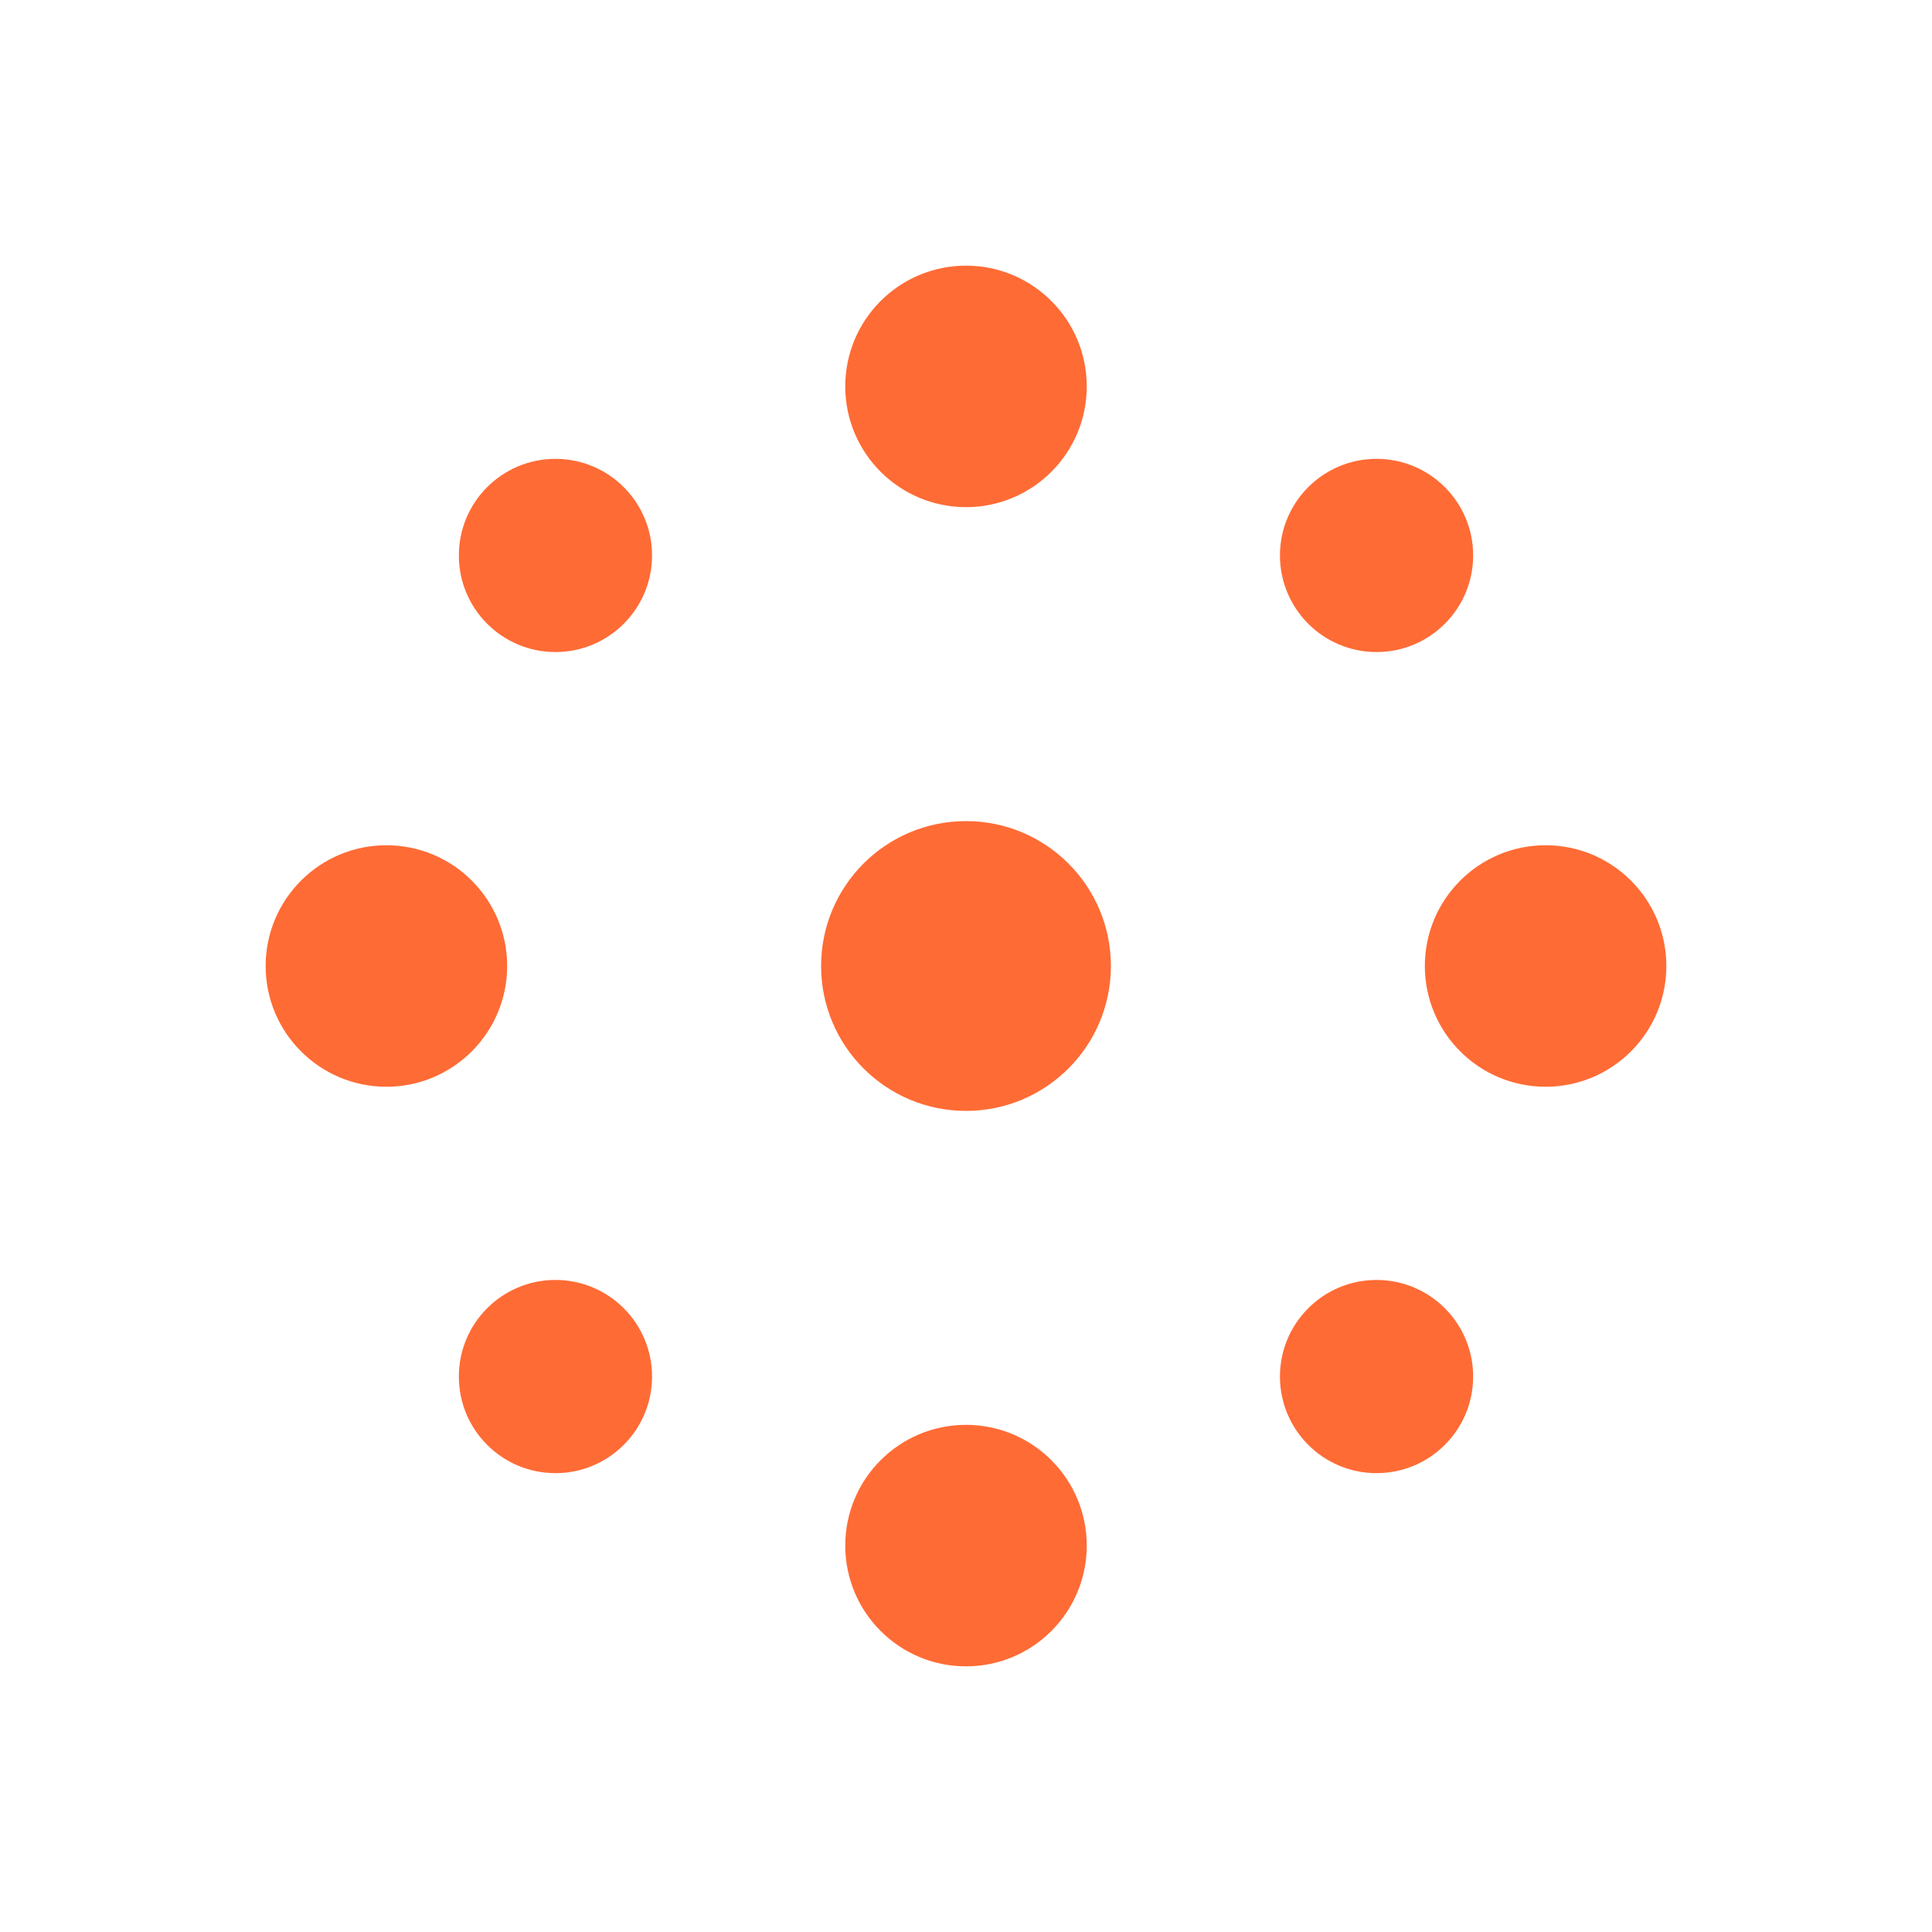
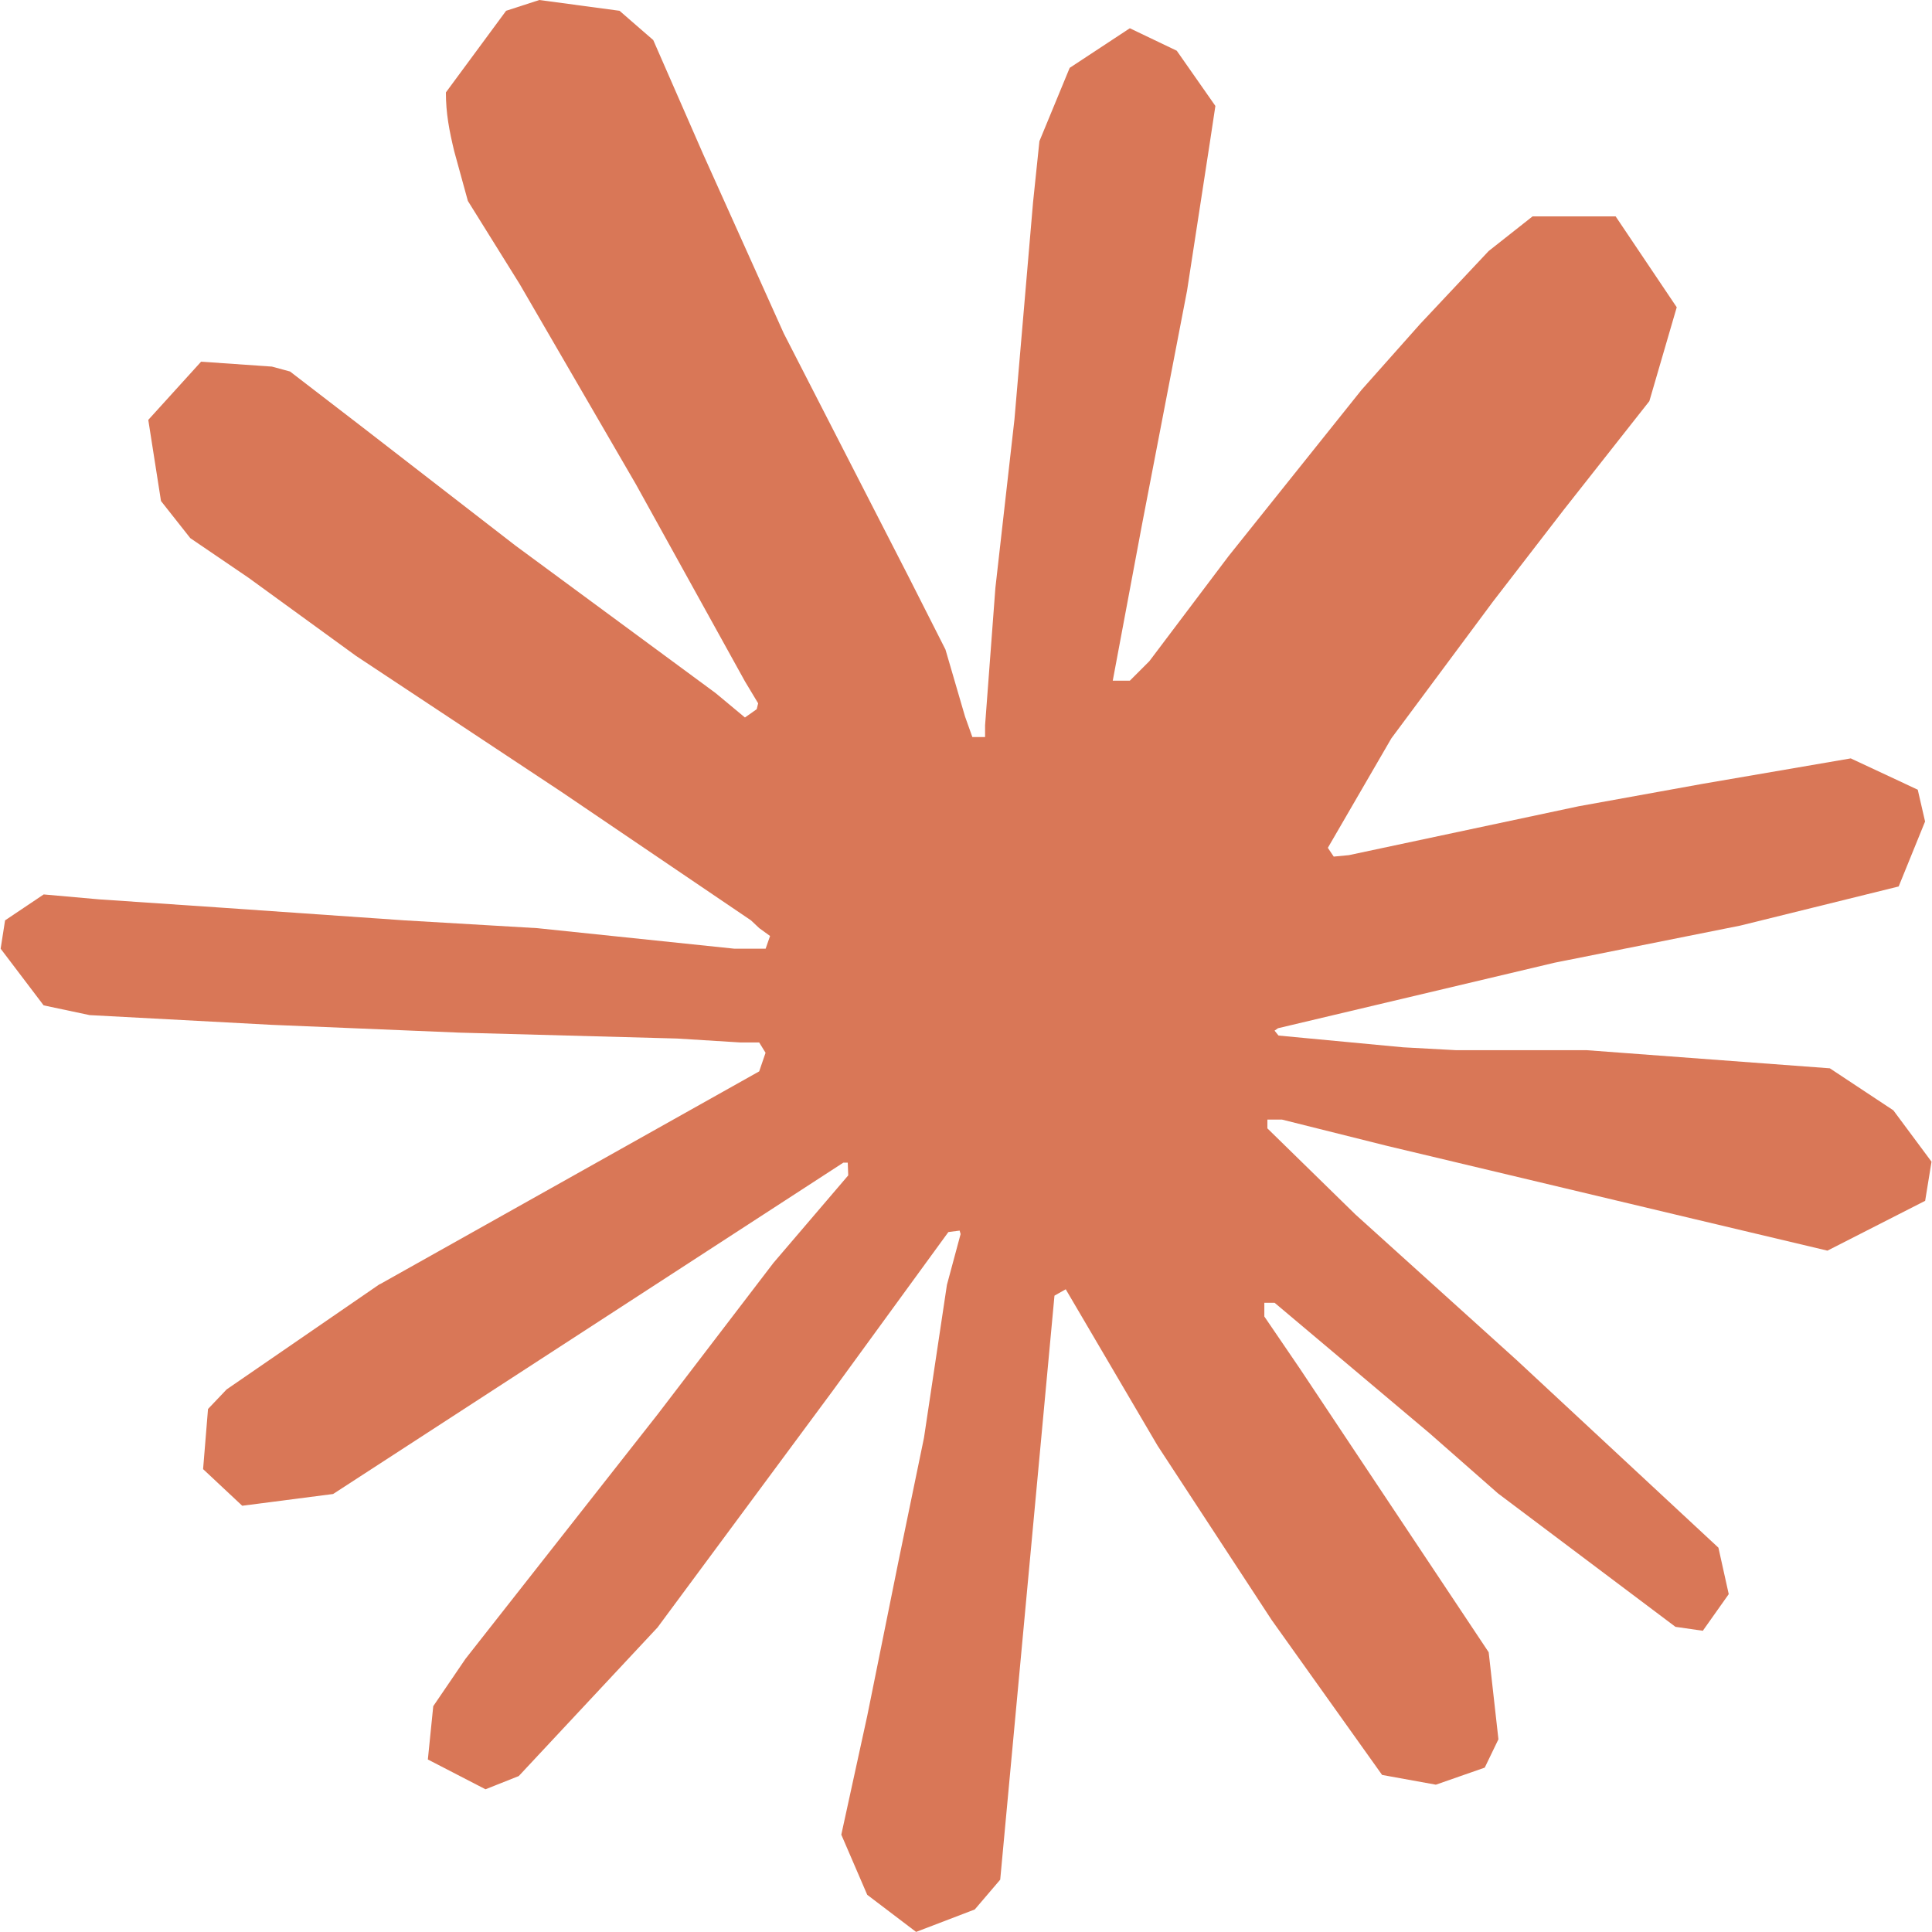
- <svg xmlns="http://www.w3.org/2000/svg" viewBox="0 0 40 40" fill="none">
-   <circle cx="20" cy="20" r="3" fill="#FF6B35" />
-   <circle cx="20" cy="8" r="2.5" fill="#FF6B35" />
-   <circle cx="20" cy="32" r="2.5" fill="#FF6B35" />
-   <circle cx="8" cy="20" r="2.5" fill="#FF6B35" />
-   <circle cx="32" cy="20" r="2.5" fill="#FF6B35" />
-   <circle cx="11.5" cy="11.5" r="2" fill="#FF6B35" />
-   <circle cx="28.5" cy="11.5" r="2" fill="#FF6B35" />
-   <circle cx="11.5" cy="28.5" r="2" fill="#FF6B35" />
-   <circle cx="28.5" cy="28.5" r="2" fill="#FF6B35" />
+ <svg xmlns="http://www.w3.org/2000/svg" fill="#D97757" role="img" viewBox="0 0 24 24">
+   <path d="m4.714 15.956 4.717-2.647.079-.231-.079-.128h-.231l-.789-.049-2.696-.073-2.337-.097-2.265-.121-.571-.121-.534-.704.055-.352.48-.322.686.061 1.518.103 2.277.158 1.651.097 2.447.255h.389l.055-.158-.134-.097-.103-.097L6.973 9.836l-2.55-1.688-1.336-.971-.723-.492-.364-.461-.158-1.008.656-.723.88.061.225.061.892.686 1.906 1.475 2.489 1.834.364.303.146-.103.018-.073-.164-.273-1.354-2.447-1.445-2.489-.643-1.032-.17-.619c-.061-.255-.103-.467-.103-.729L6.287.134 6.7 0l.996.134.419.364.619 1.415 1.002 2.228 1.554 3.03.455.898.243.832.091.255h.158v-.146l.128-1.706.237-2.095.231-2.696.079-.759.376-.911.747-.492.583.279.48.686-.067.443-.285 1.852-.559 2.902-.364 1.943h.212l.243-.243.984-1.305 1.651-2.064.729-.82.85-.905.546-.431h1.032l.759 1.129-.34 1.166-1.062 1.348-.88 1.141-1.263 1.7-.789 1.36.073.109.188-.018 2.853-.607 1.542-.279 1.84-.316.832.389.091.395-.328.807-1.967.486-2.307.461-3.436.814-.043.03.049.061 1.548.146.662.036h1.621l3.018.225.789.522.474.638-.079.486-1.214.619-1.639-.389-3.825-.911-1.311-.328h-.182v.109l1.093 1.069 2.003 1.809 2.507 2.331.128.577-.322.455-.34-.049-2.204-1.657-.85-.747-1.925-1.621h-.128v.17l.443.65 2.344 3.521.121 1.081-.17.352-.607.212-.668-.121-1.372-1.925L14.38 17.959l-1.141-1.943-.14.079-.674 7.255-.316.37-.729.279-.607-.461-.322-.747.322-1.475.389-1.925.316-1.53.285-1.9.17-.631-.012-.043-.14.018-1.433 1.967-2.18 2.945-1.724 1.846-.413.164-.716-.37.067-.662.401-.589 2.386-3.036 1.439-1.882.929-1.087-.006-.158h-.055l-6.338 4.116-1.129.146-.486-.455.061-.747.231-.243 1.906-1.311Z" />
</svg>
